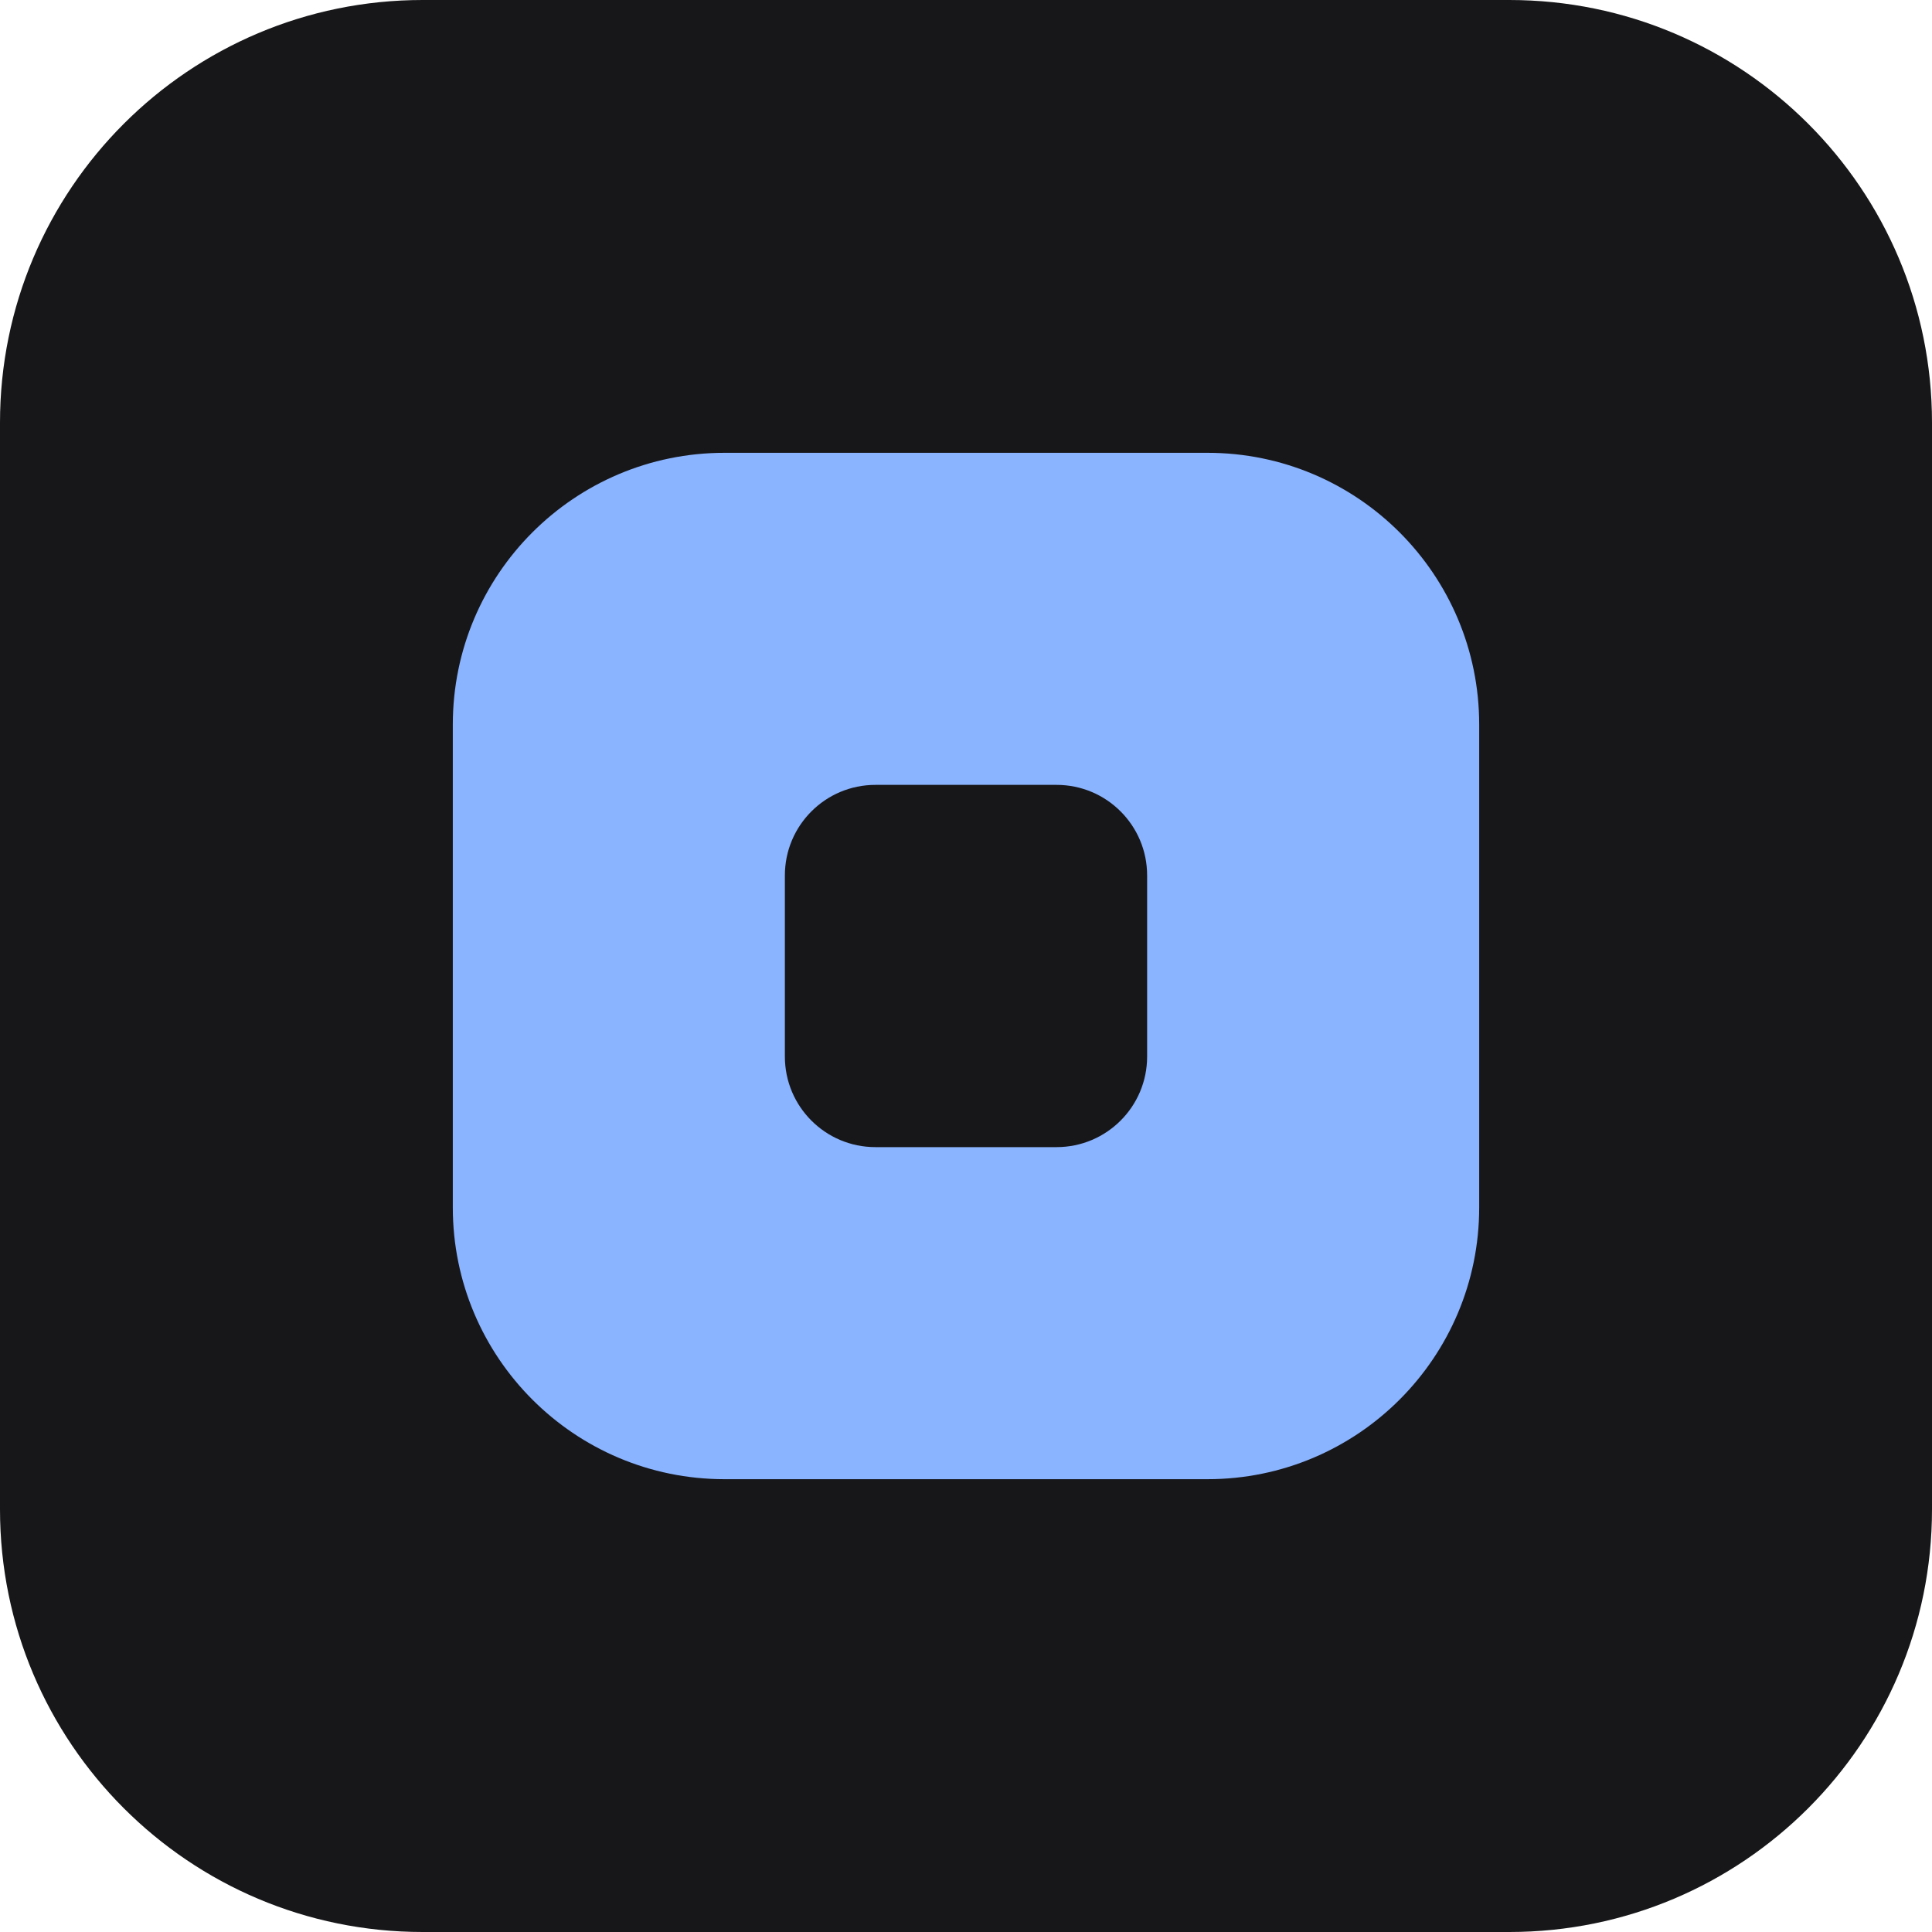
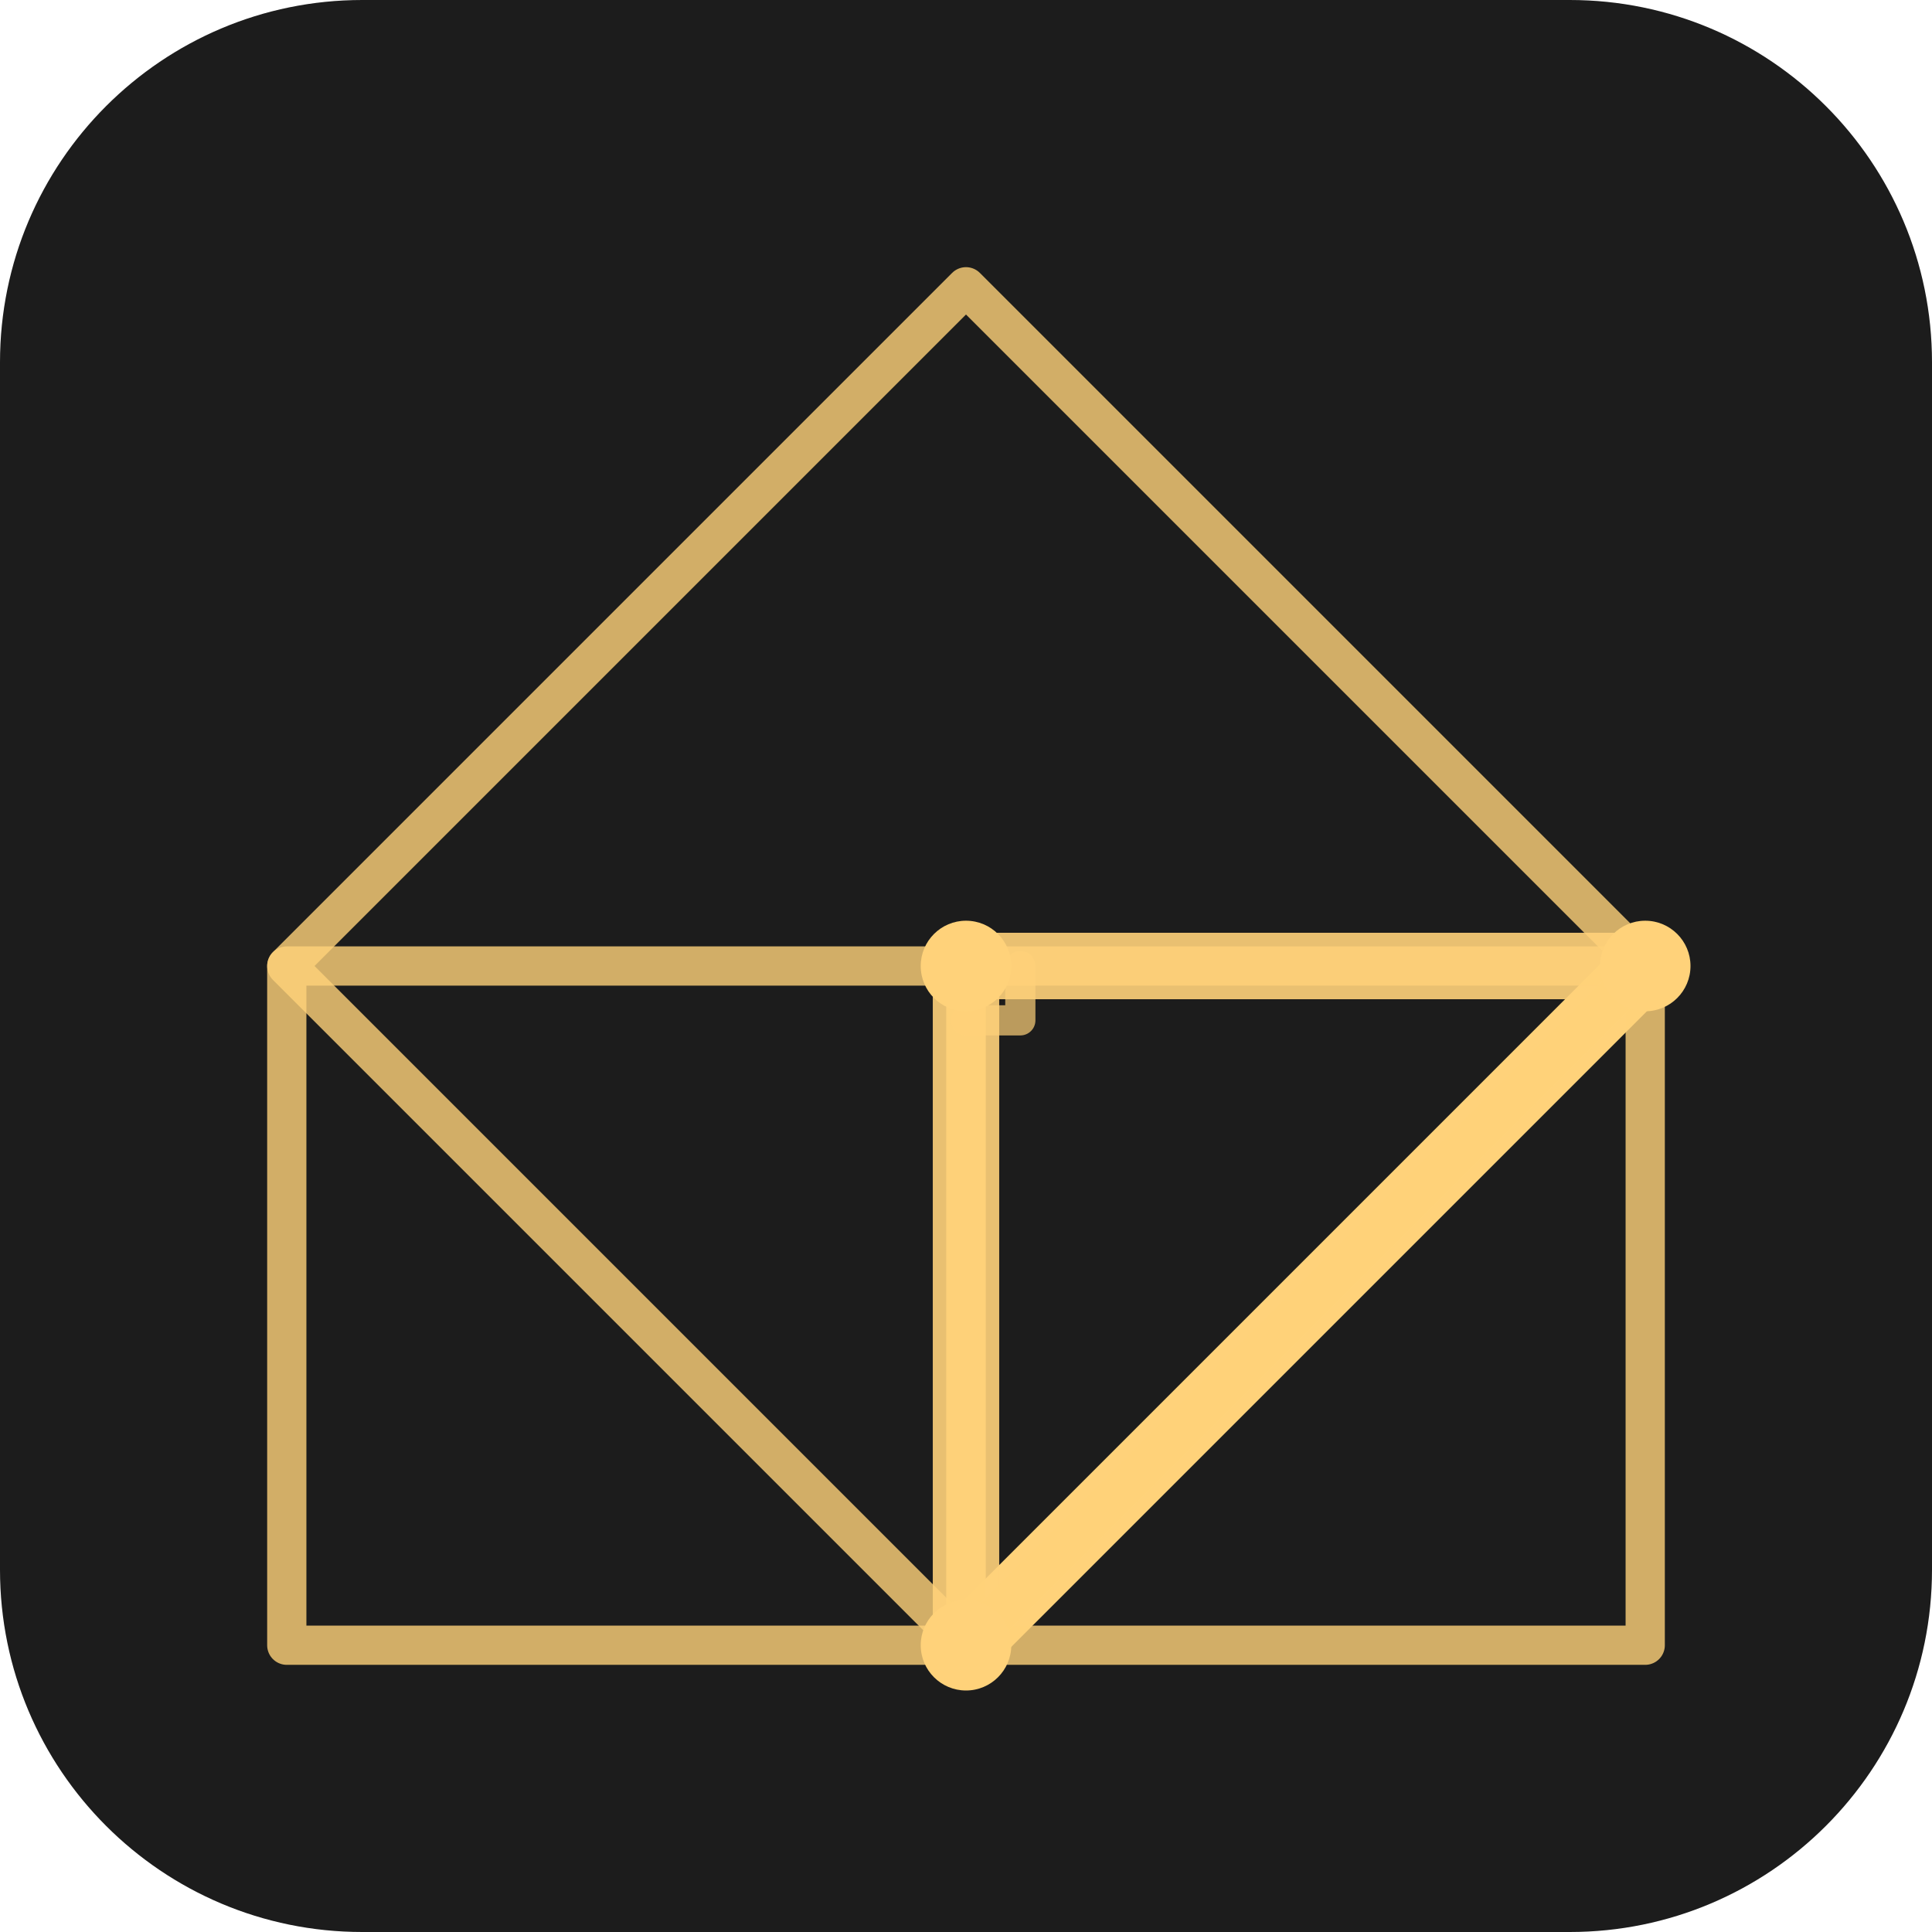
- <svg xmlns="http://www.w3.org/2000/svg" viewBox="0 0 64 64" role="img" aria-label="The Fold — holodeck">
-   <rect width="64" height="64" rx="14" fill="#17171a" />
-   <rect x="15" y="15" width="34" height="34" rx="9" fill="#8ab4ff" />
-   <rect x="26" y="26" width="12" height="12" rx="3" fill="#17171a" />
+ <svg xmlns="http://www.w3.org/2000/svg" viewBox="0 0 64 64" role="img" aria-label="mikelacy.site — the operator helix, SYN">
+   <rect width="64" height="64" rx="12" fill="#1c1c1c" />
+   <g stroke="#ffd27a" fill="none" stroke-linecap="round" stroke-linejoin="round">
+     <line x1="32" y1="54.5" x2="54.5" y2="32" stroke-width="2.2" stroke-opacity="1" />
+     <line x1="32" y1="32" x2="32" y2="54.5" stroke-width="2.2" stroke-opacity="0.9" />
+     <line x1="32" y1="32" x2="54.5" y2="32" stroke-width="2.2" stroke-opacity="0.9" />
+     <rect x="32" y="32" width="22.5" height="22.5" stroke-width="1.3" stroke-opacity="0.8" />
+     <rect x="9.5" y="32" width="22.5" height="22.5" stroke-width="1.3" stroke-opacity="0.8" />
+     <polygon points="32,54.5 54.5,32 32,9.5 9.5,32" stroke-width="1.3" stroke-opacity="0.8" />
+     <path d="M32 33.8 L33.8 33.8 L33.8 32" stroke-width="1" stroke-opacity="0.7" />
+   </g>
+   <g fill="#ffd27a">
+     <circle cx="32" cy="32" r="1.5" />
+     <circle cx="32" cy="54.5" r="1.5" />
+     <circle cx="54.5" cy="32" r="1.5" />
+   </g>
</svg>
